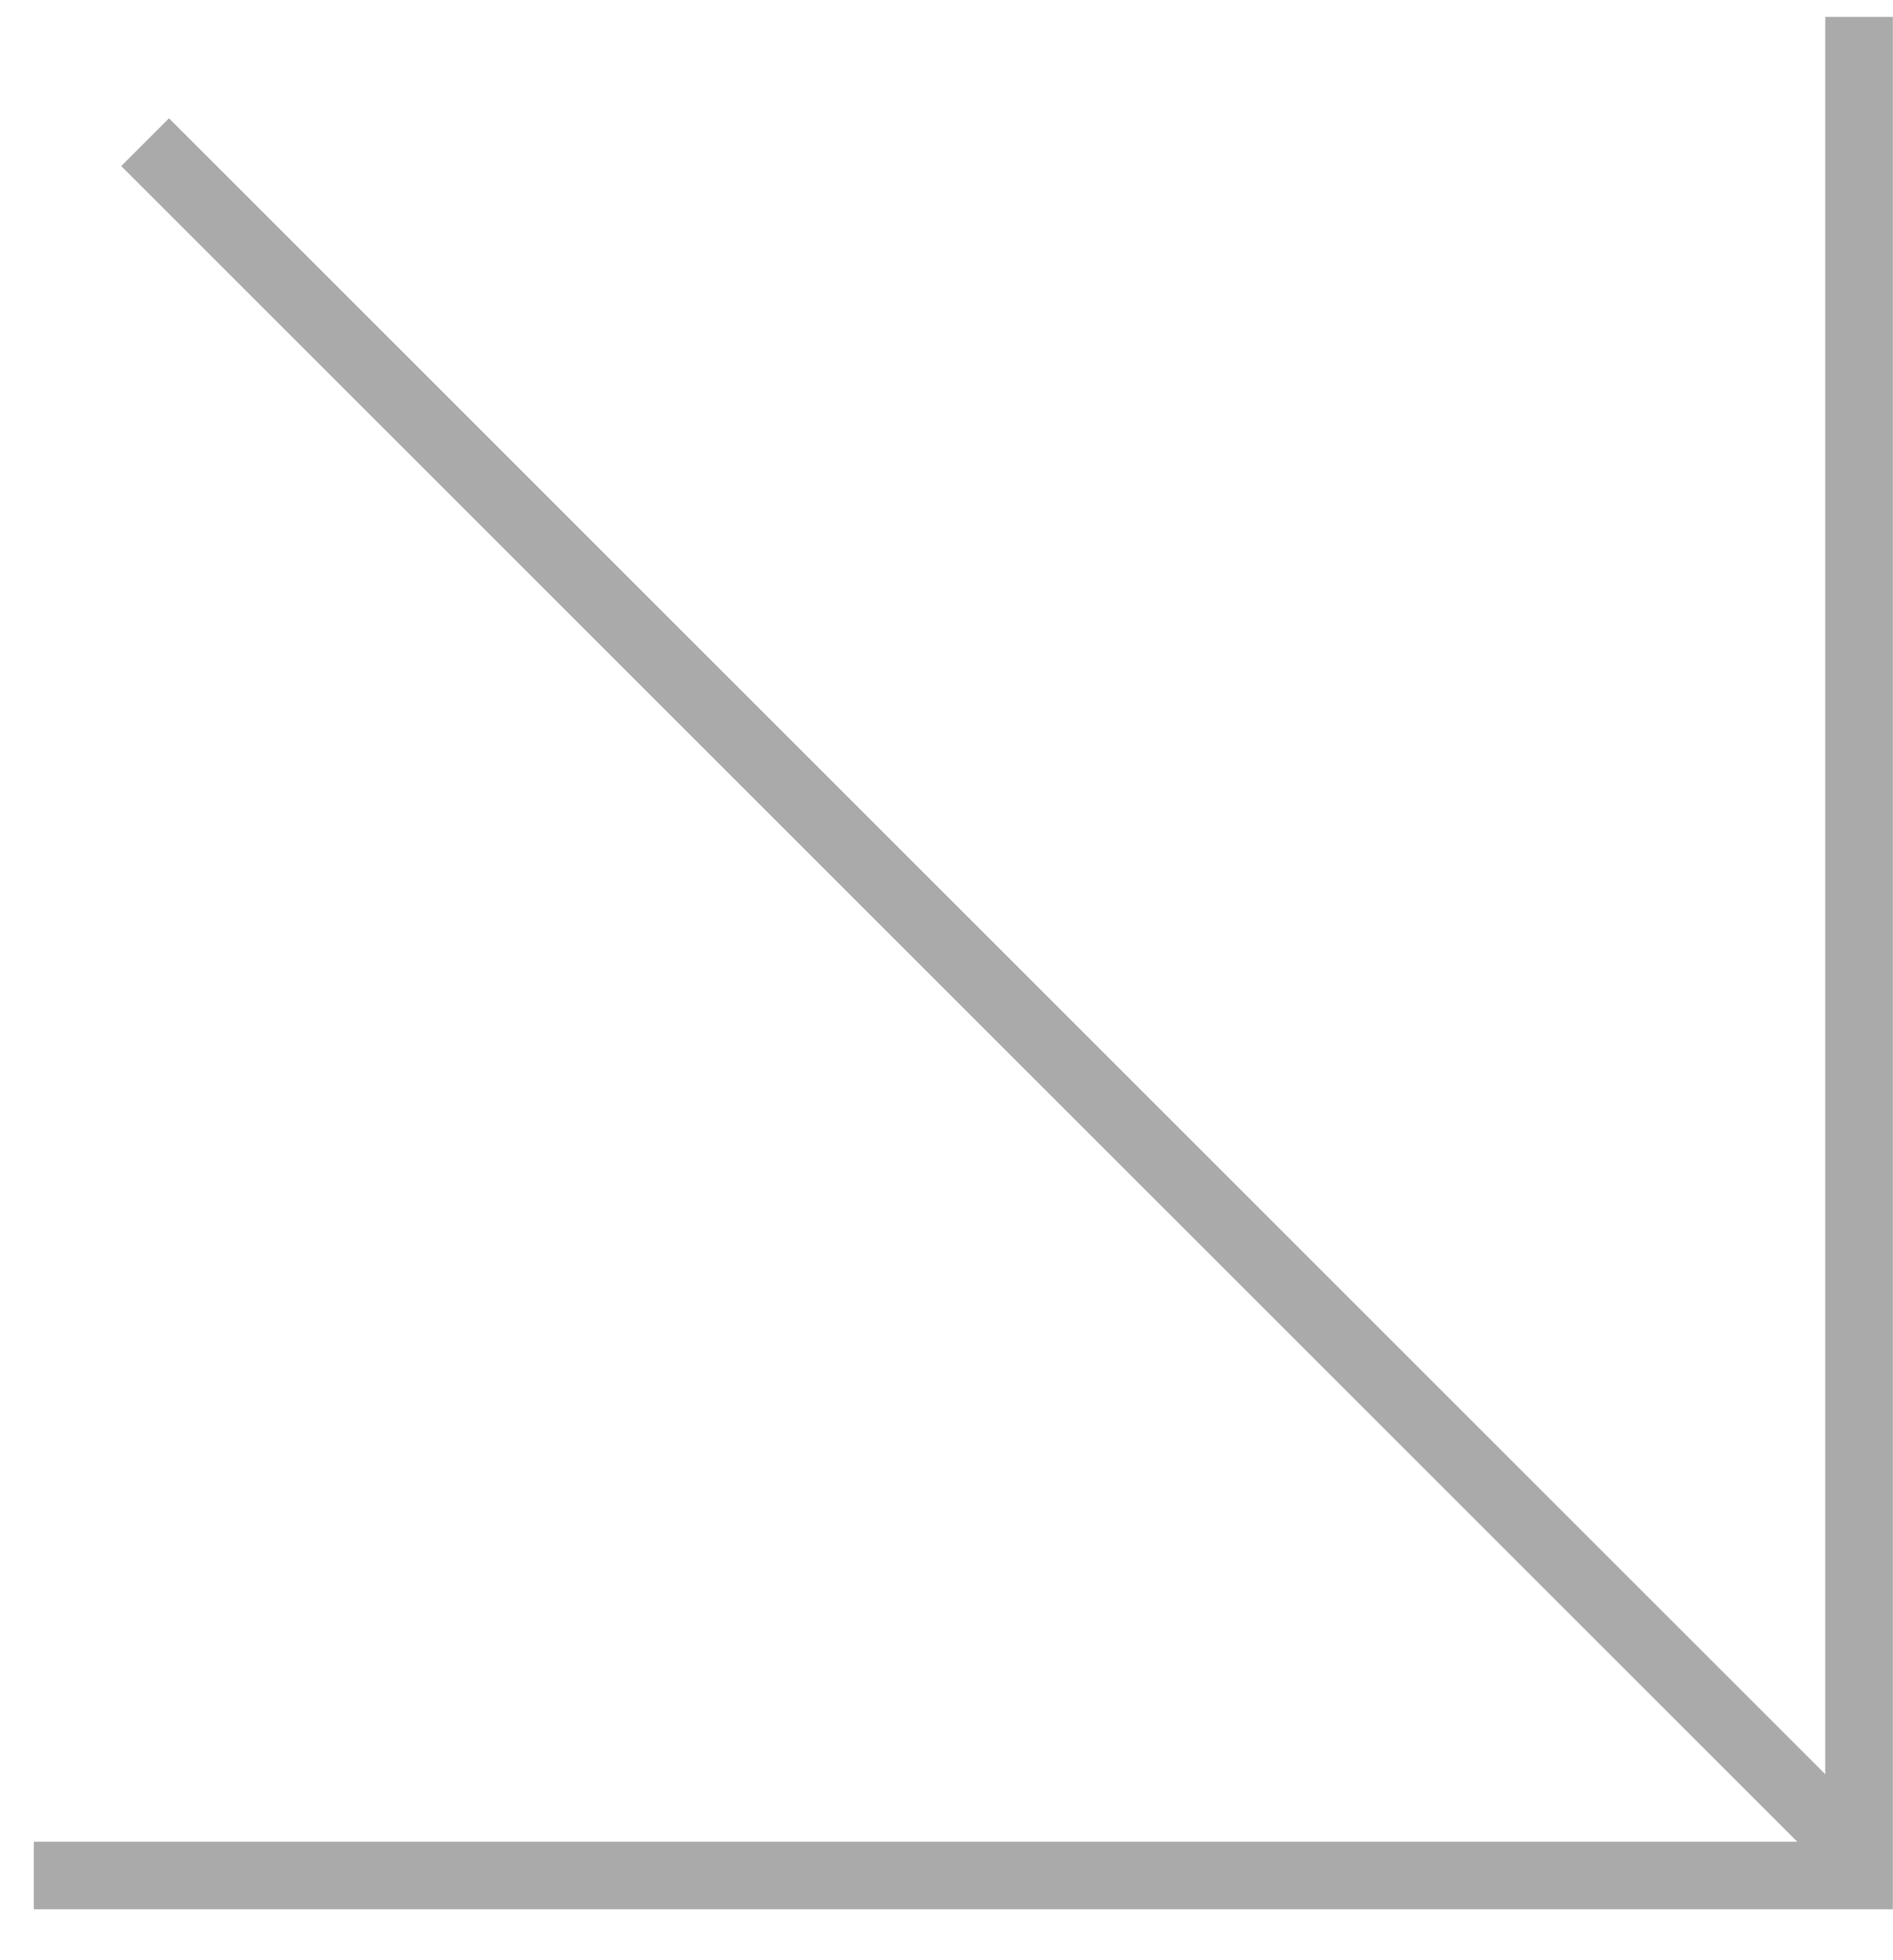
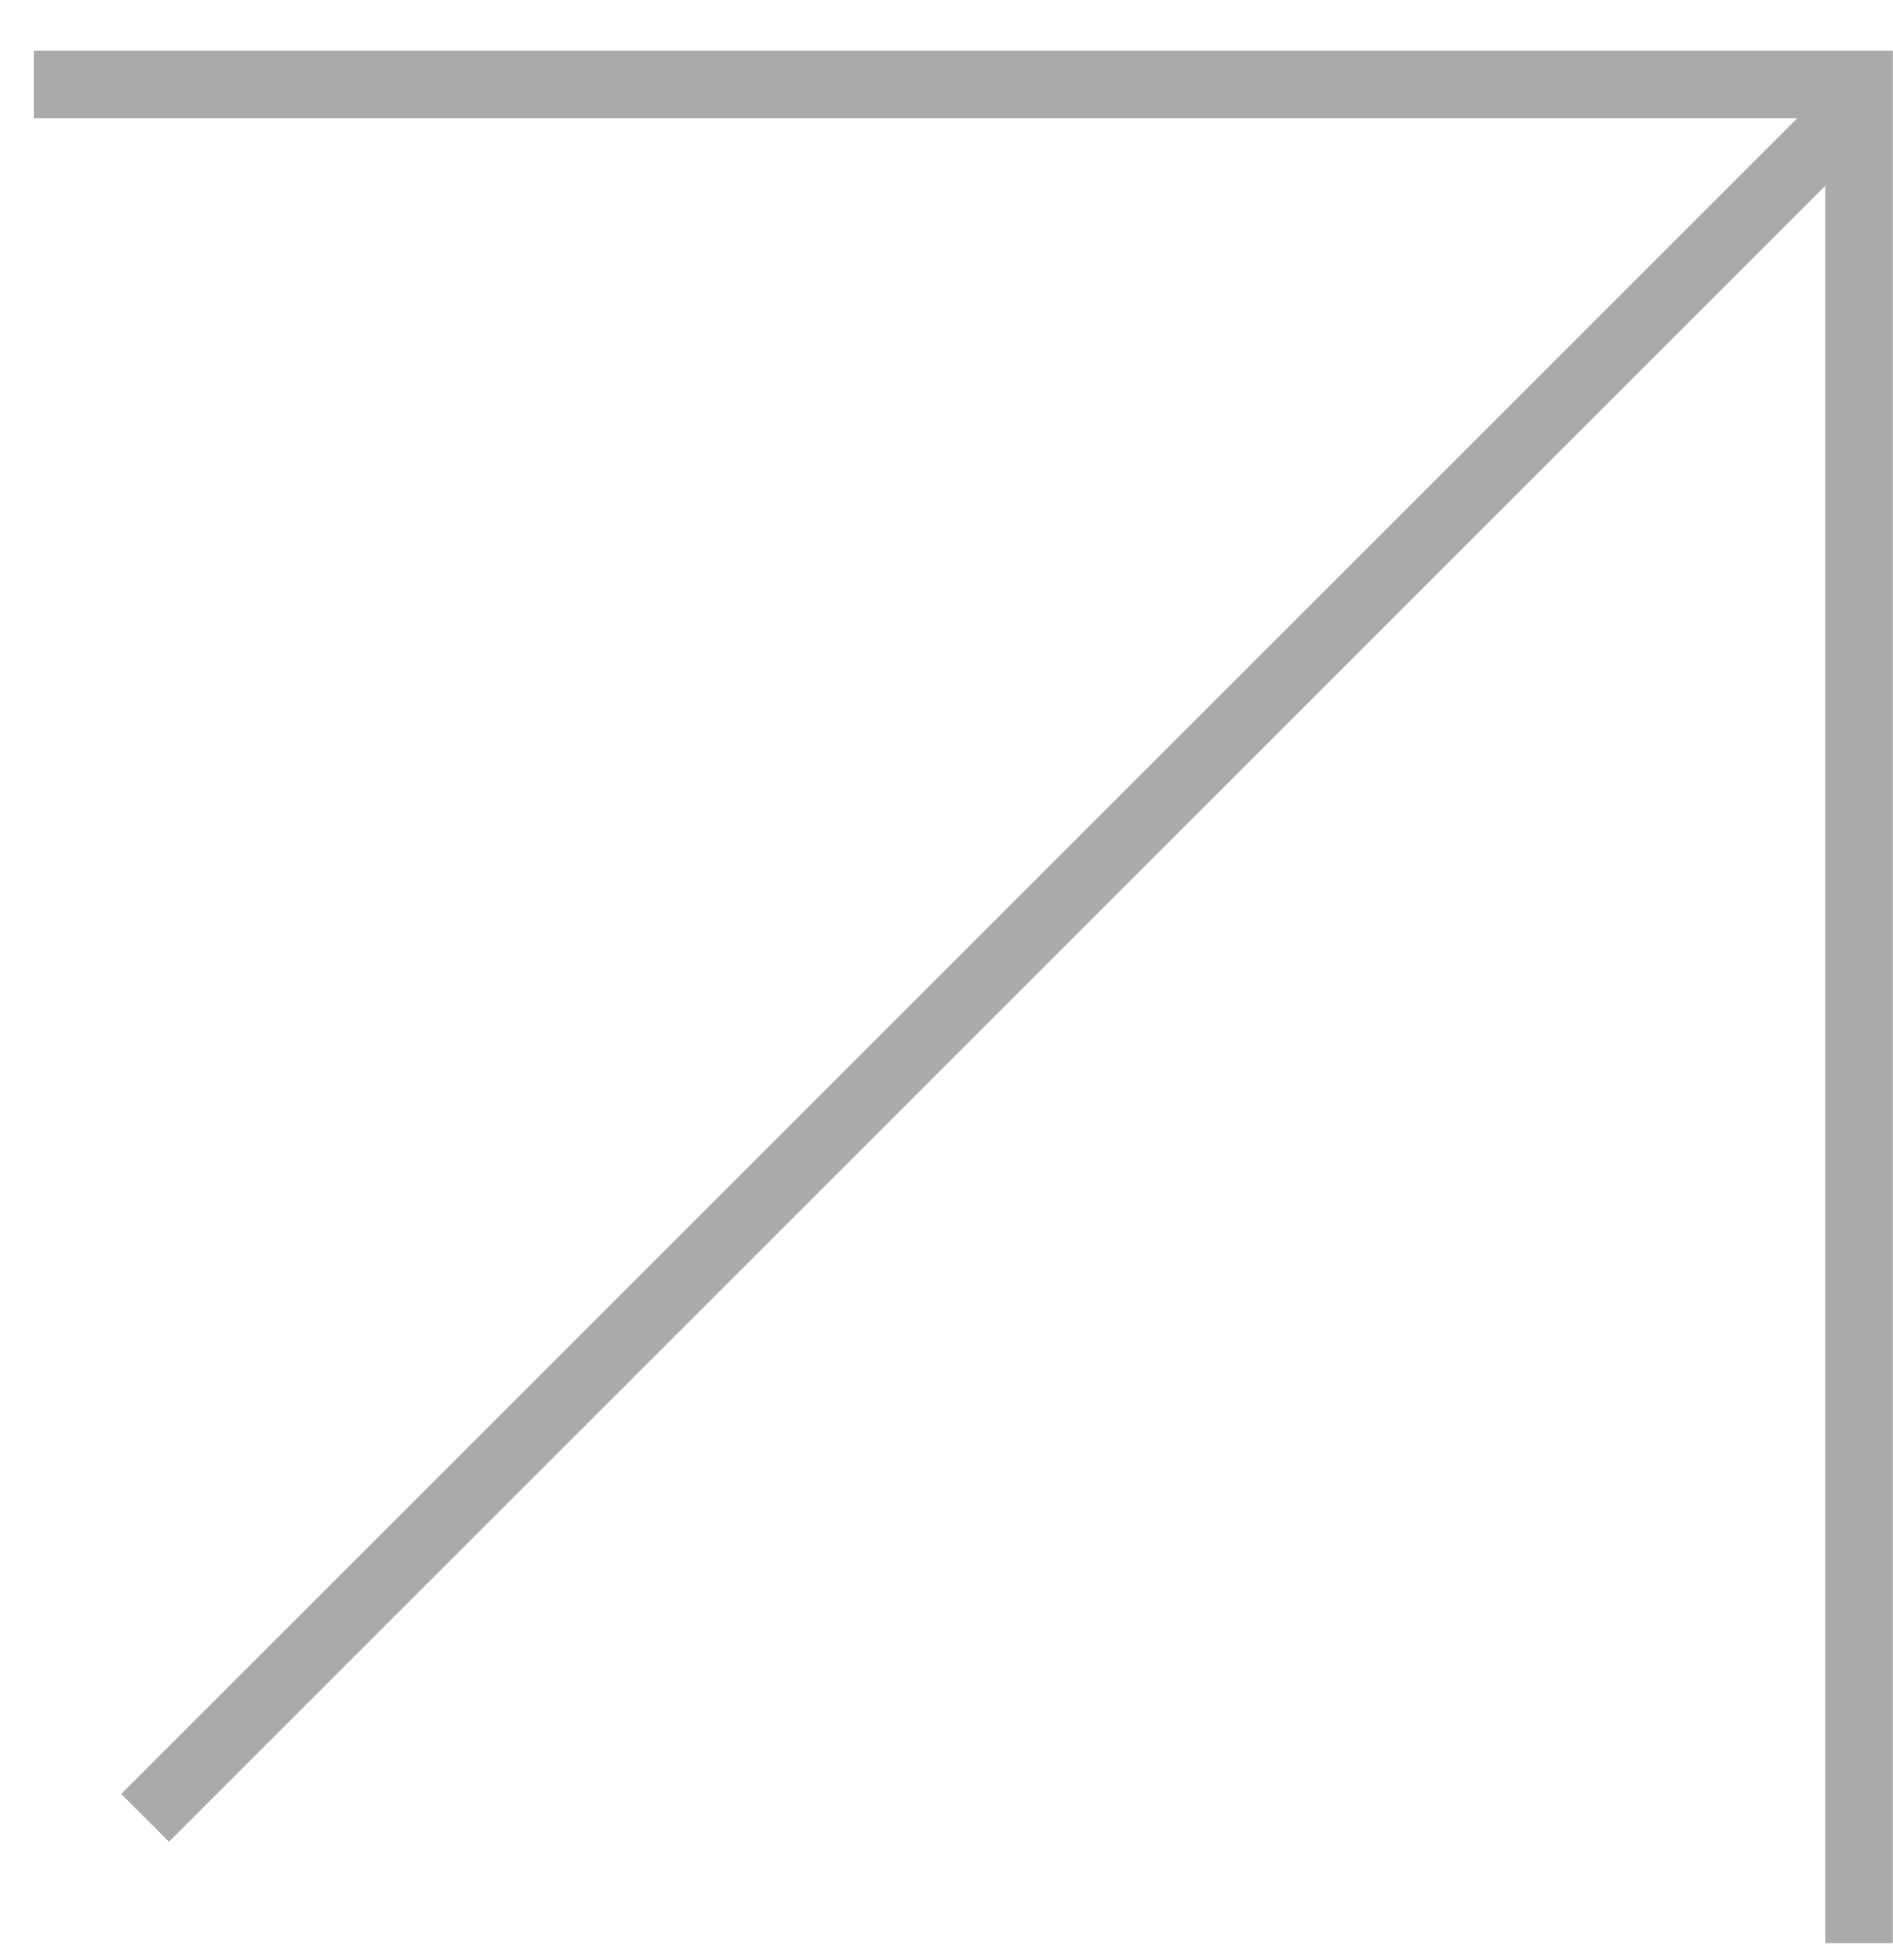
<svg xmlns="http://www.w3.org/2000/svg" width="28" height="29" viewBox="0 0 28 29" fill="none">
-   <path d="M27.5 0.25V27.75H0.5" stroke="#AAAAAA" />
-   <rect x="2.5" y="1.75" width="36" height="1" transform="rotate(45 2.5 1.75)" fill="#AAAAAA" />
+   <path d="M27.5 28.75V1.25H0.5" stroke="#AAAAAA" />
+   <rect width="36" height="1" transform="matrix(0.707107 -0.707107 -0.707107 -0.707107 2.5 27.25)" fill="#AAAAAA" />
</svg>
